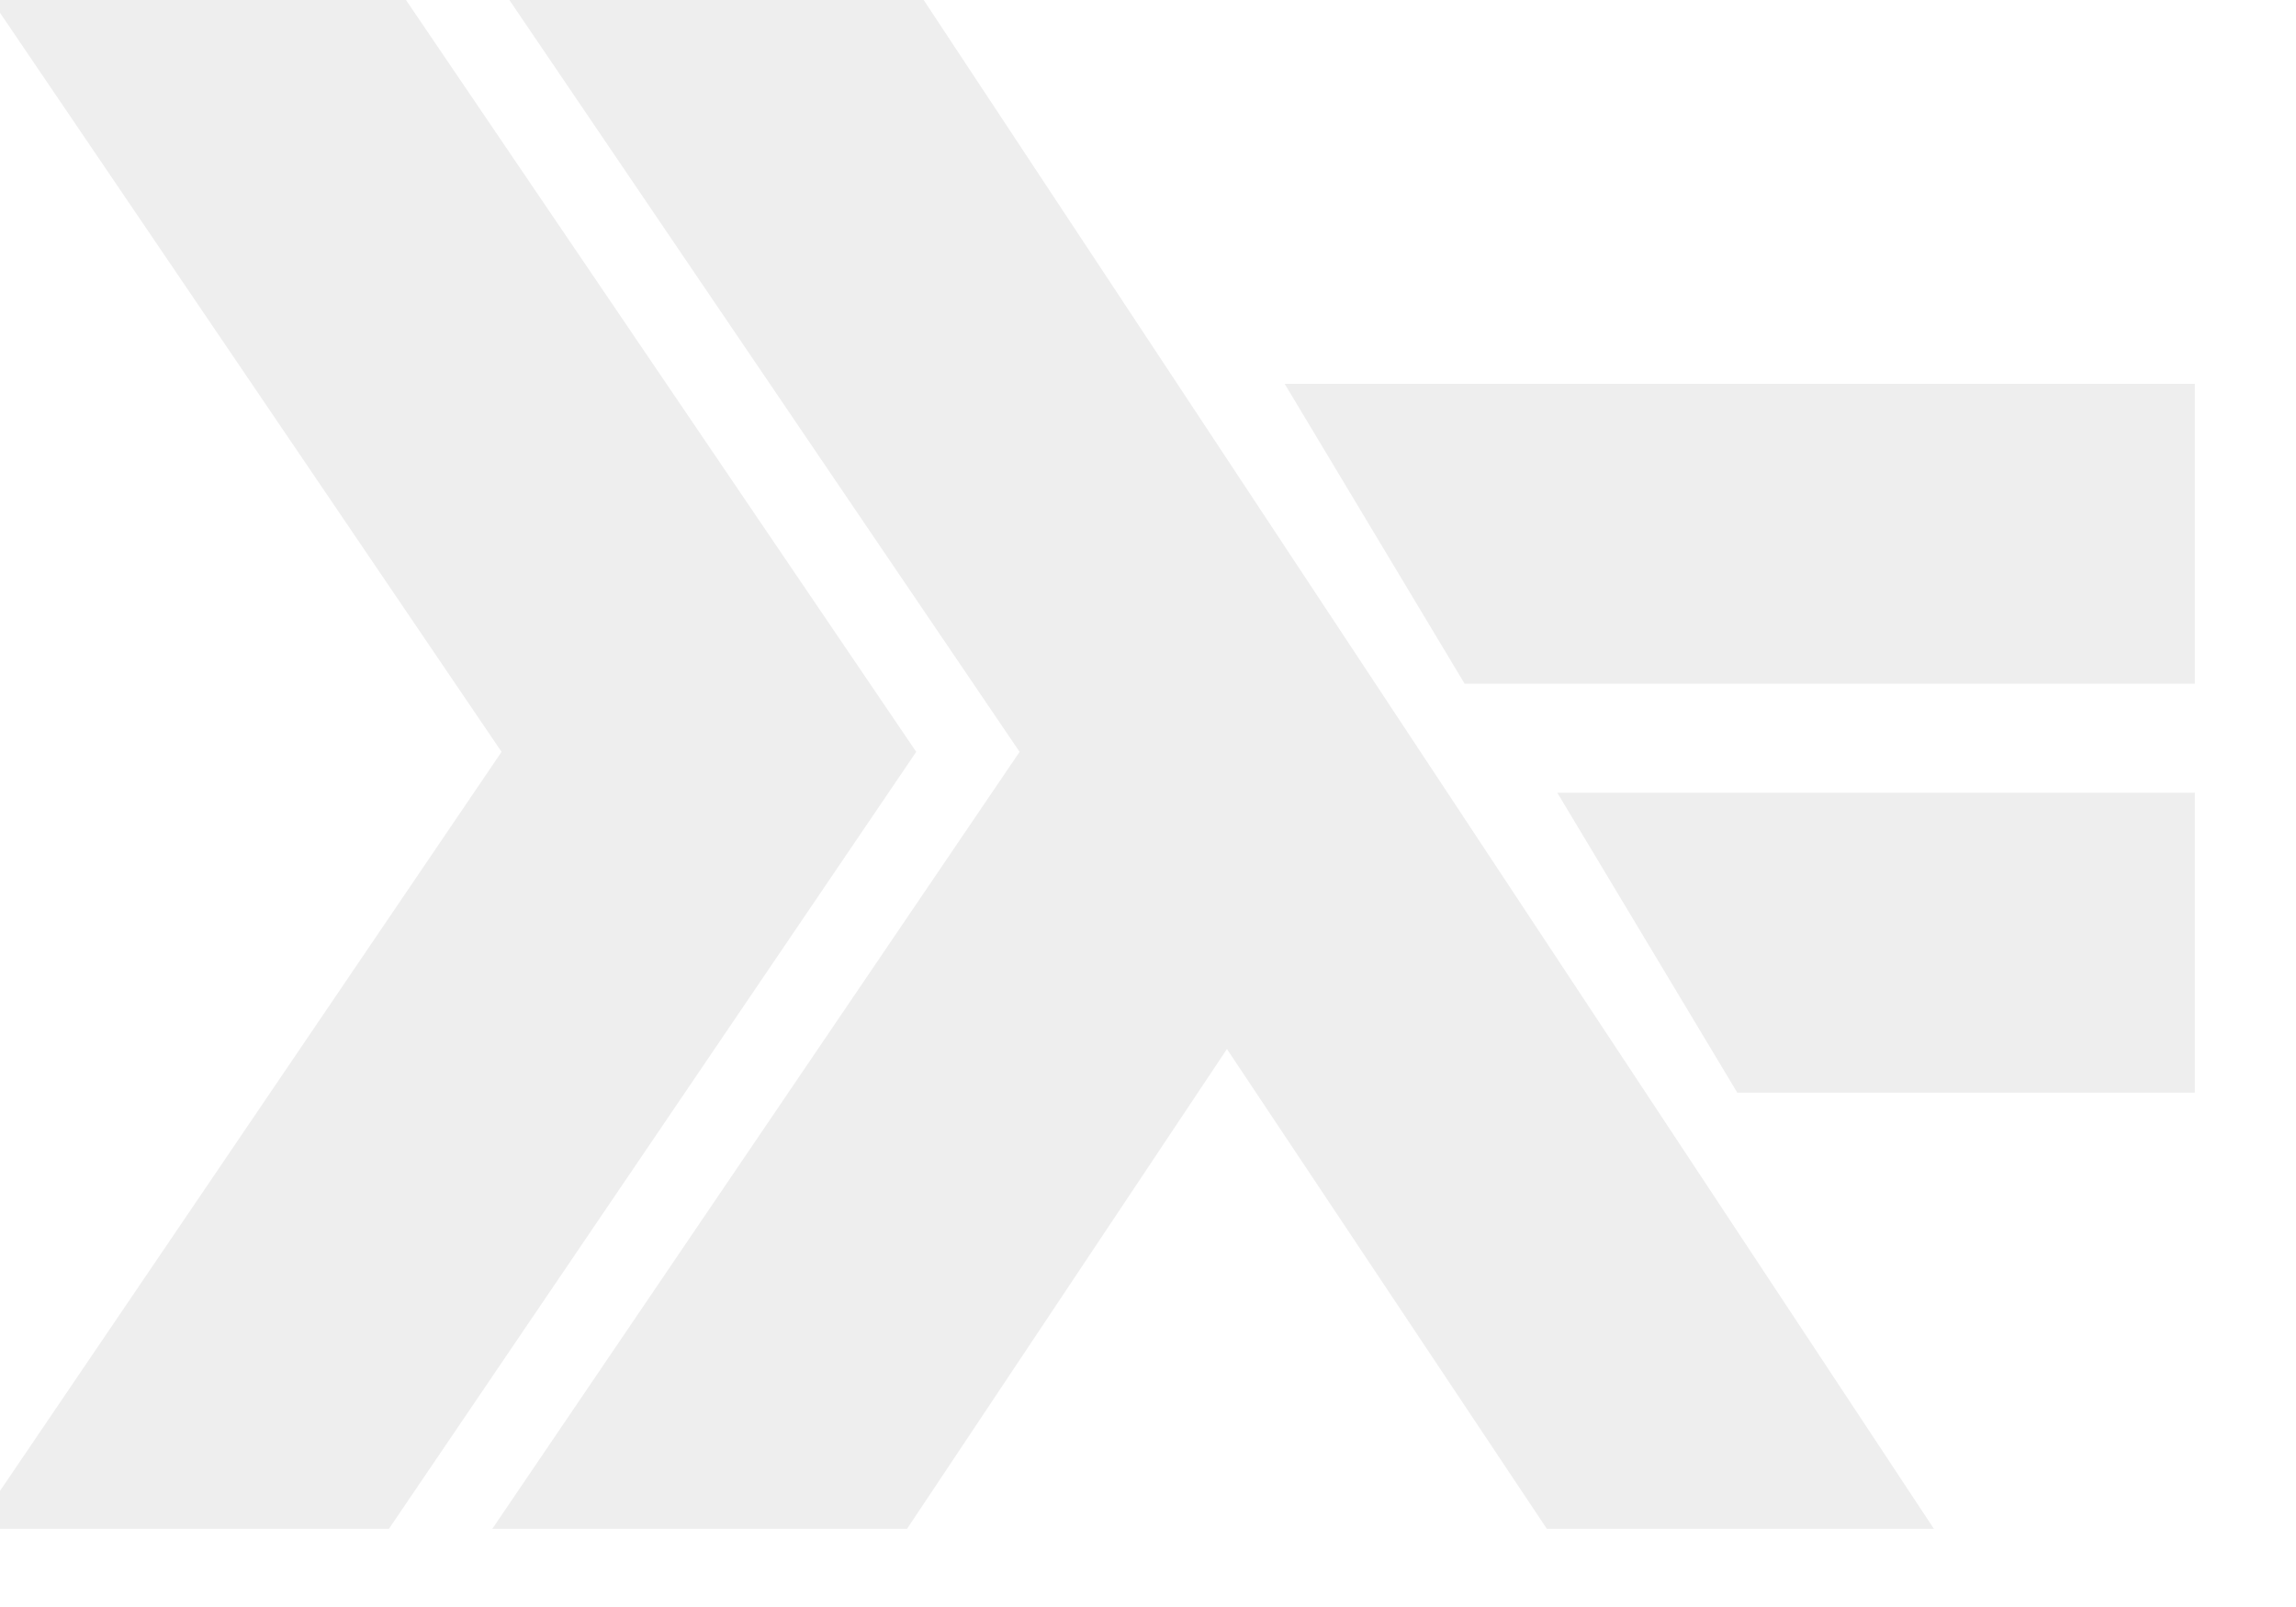
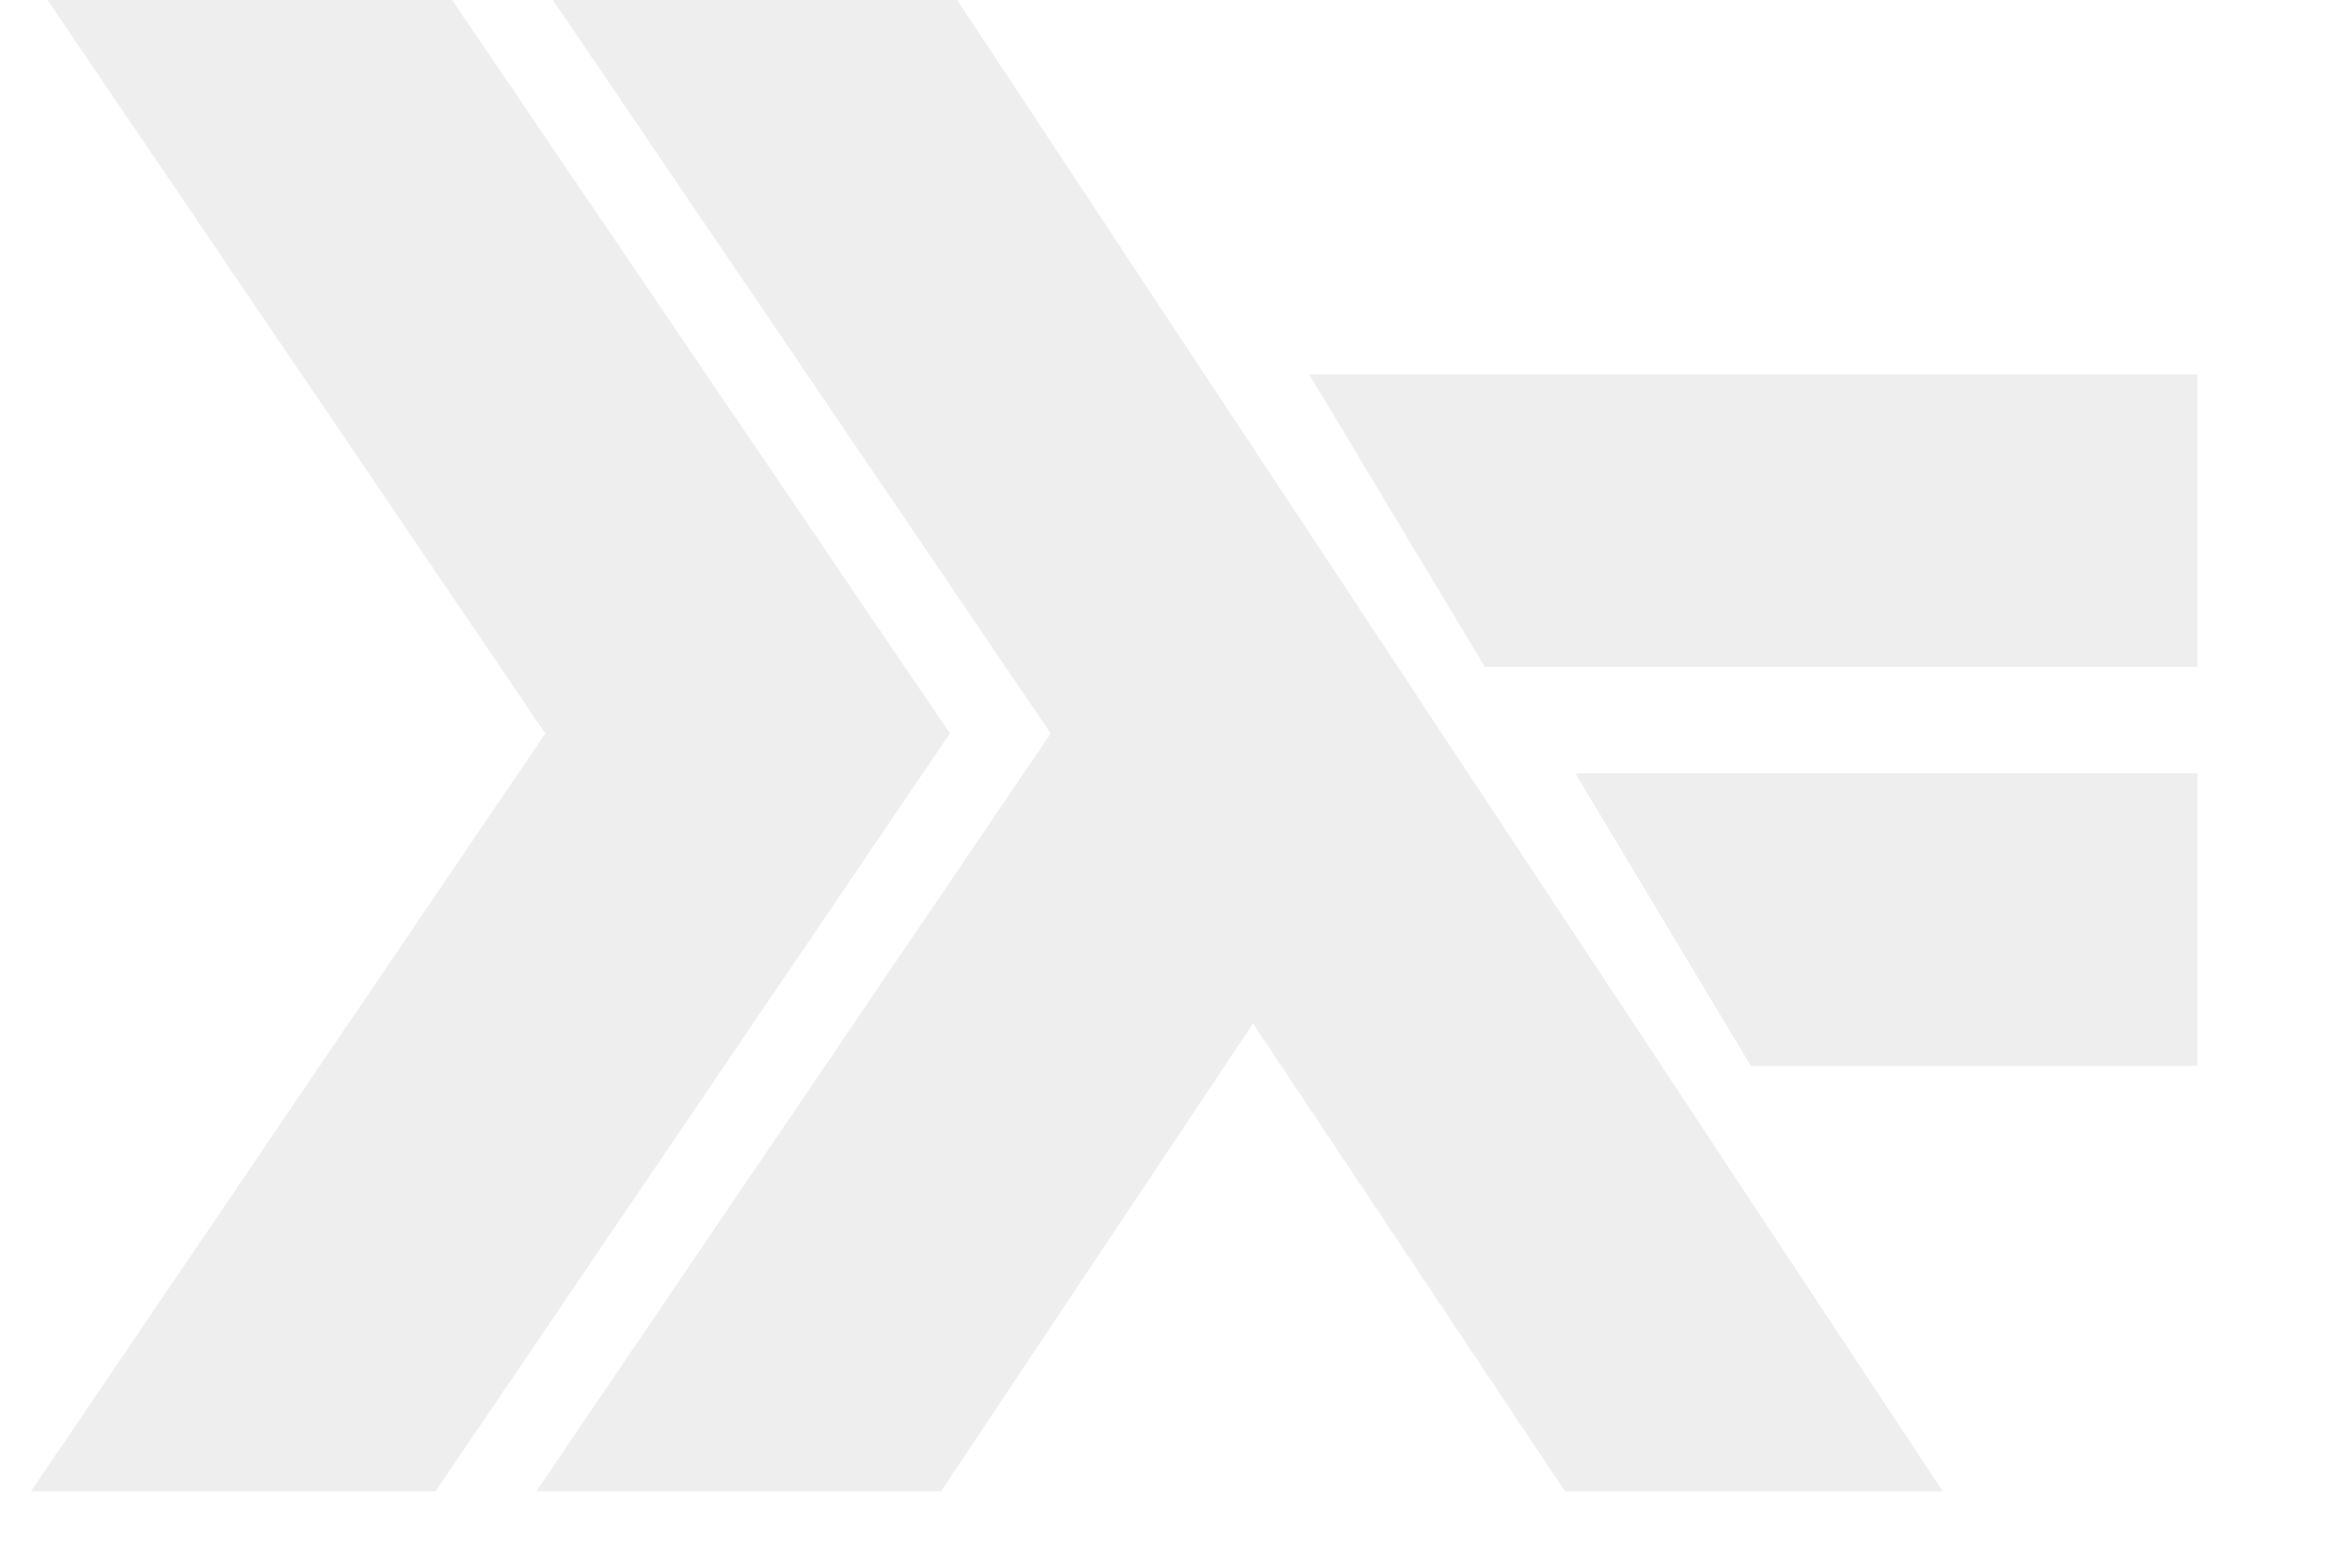
- <svg xmlns="http://www.w3.org/2000/svg" viewBox="0 8 80 56" stroke="#eee" fill="#eee">
+ <svg xmlns="http://www.w3.org/2000/svg" viewBox="-2 8 84 56" stroke="#eee" fill="#eee">
  <g style="transform-origin:50% 50%;transform:scale(0.95)">
    <path d="M0,8l19,28l-19,28h14l19,-28l-19,-28z">
      <animateTransform attributeName="transform" type="translate" dur="3s" repeatCount="indefinite" values="0,0;0,0;0,0;0,0;0,0;0,0;0,0;0,0;-2.5,0;0,0;0;0,0;0,0;0,0;0,0" />
    </path>
    <path d="M19,8l19,28l-19,28h14l12,-18l12,18h13l-37,-56z" />
    <path d="M48,23l6,10h26v-10zm10,15l6,10h16v-10z">
      <animateTransform attributeName="transform" type="translate" dur="3s" repeatCount="indefinite" values="0,0;0,0;0,0;0,0;0,0;0,0;0,0;0,0;2.5,0;0,0;0,0;0;0,0;0,0;0,0" />
    </path>
  </g>
</svg>
